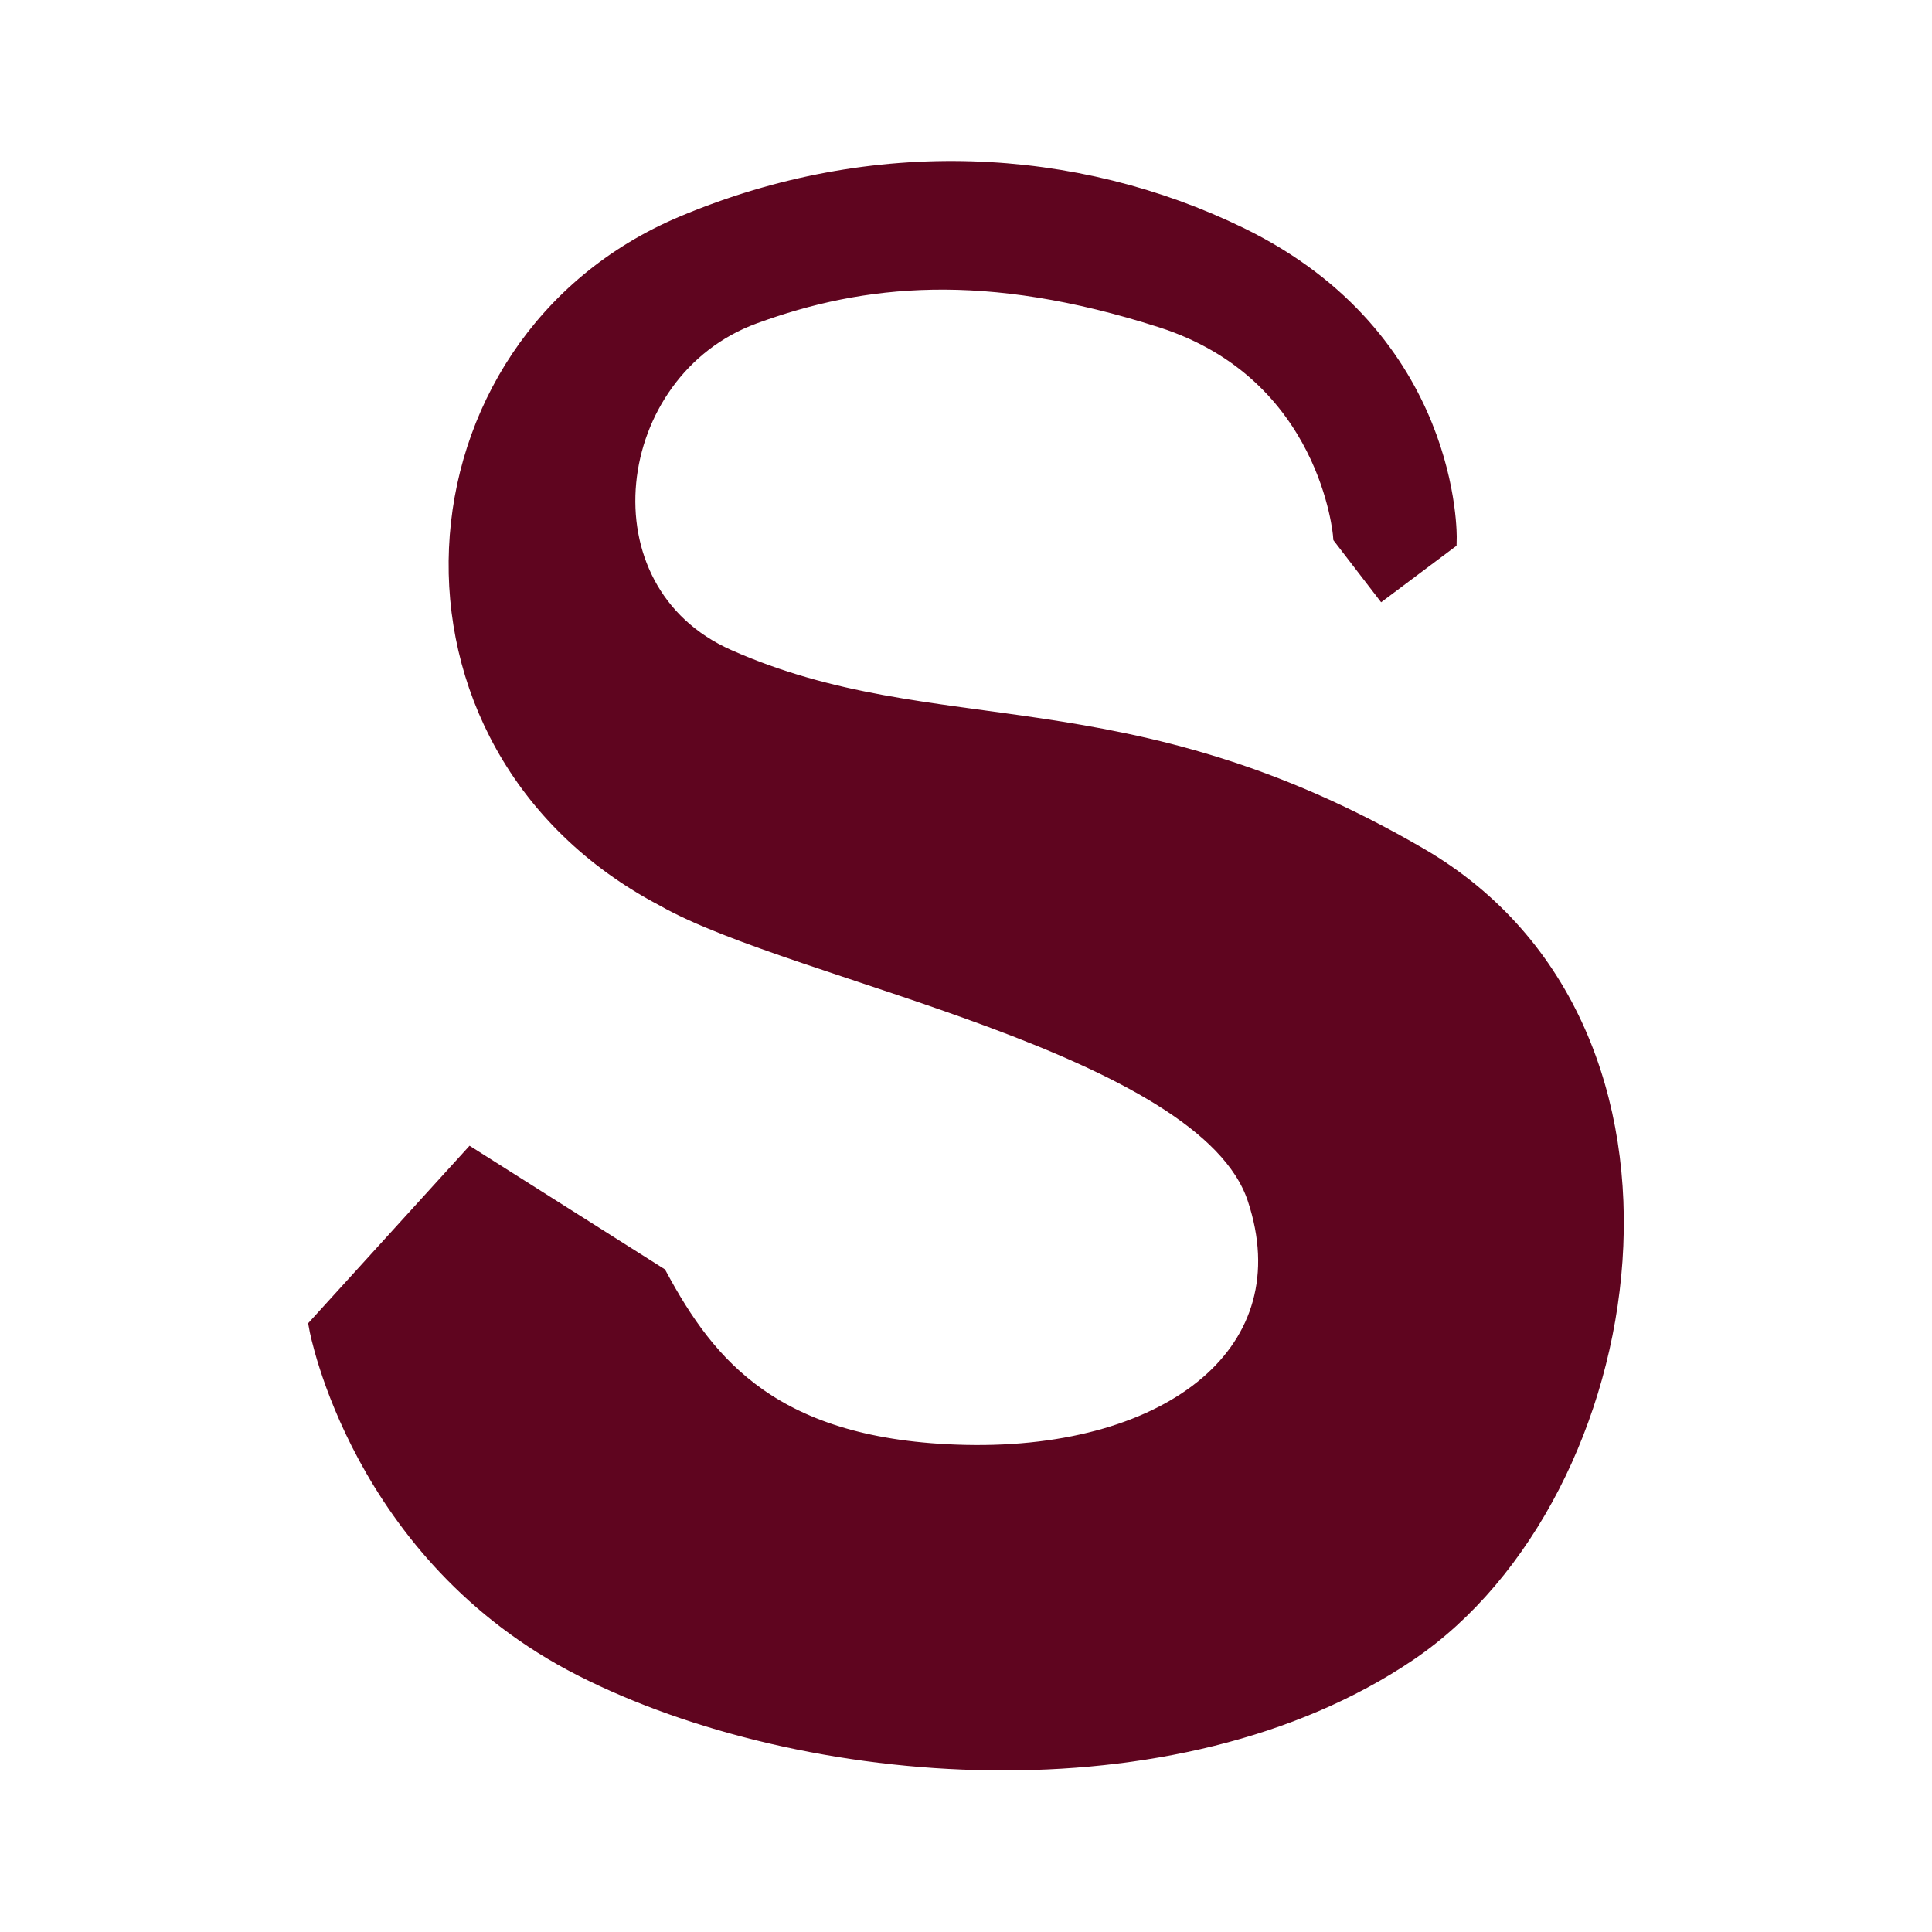
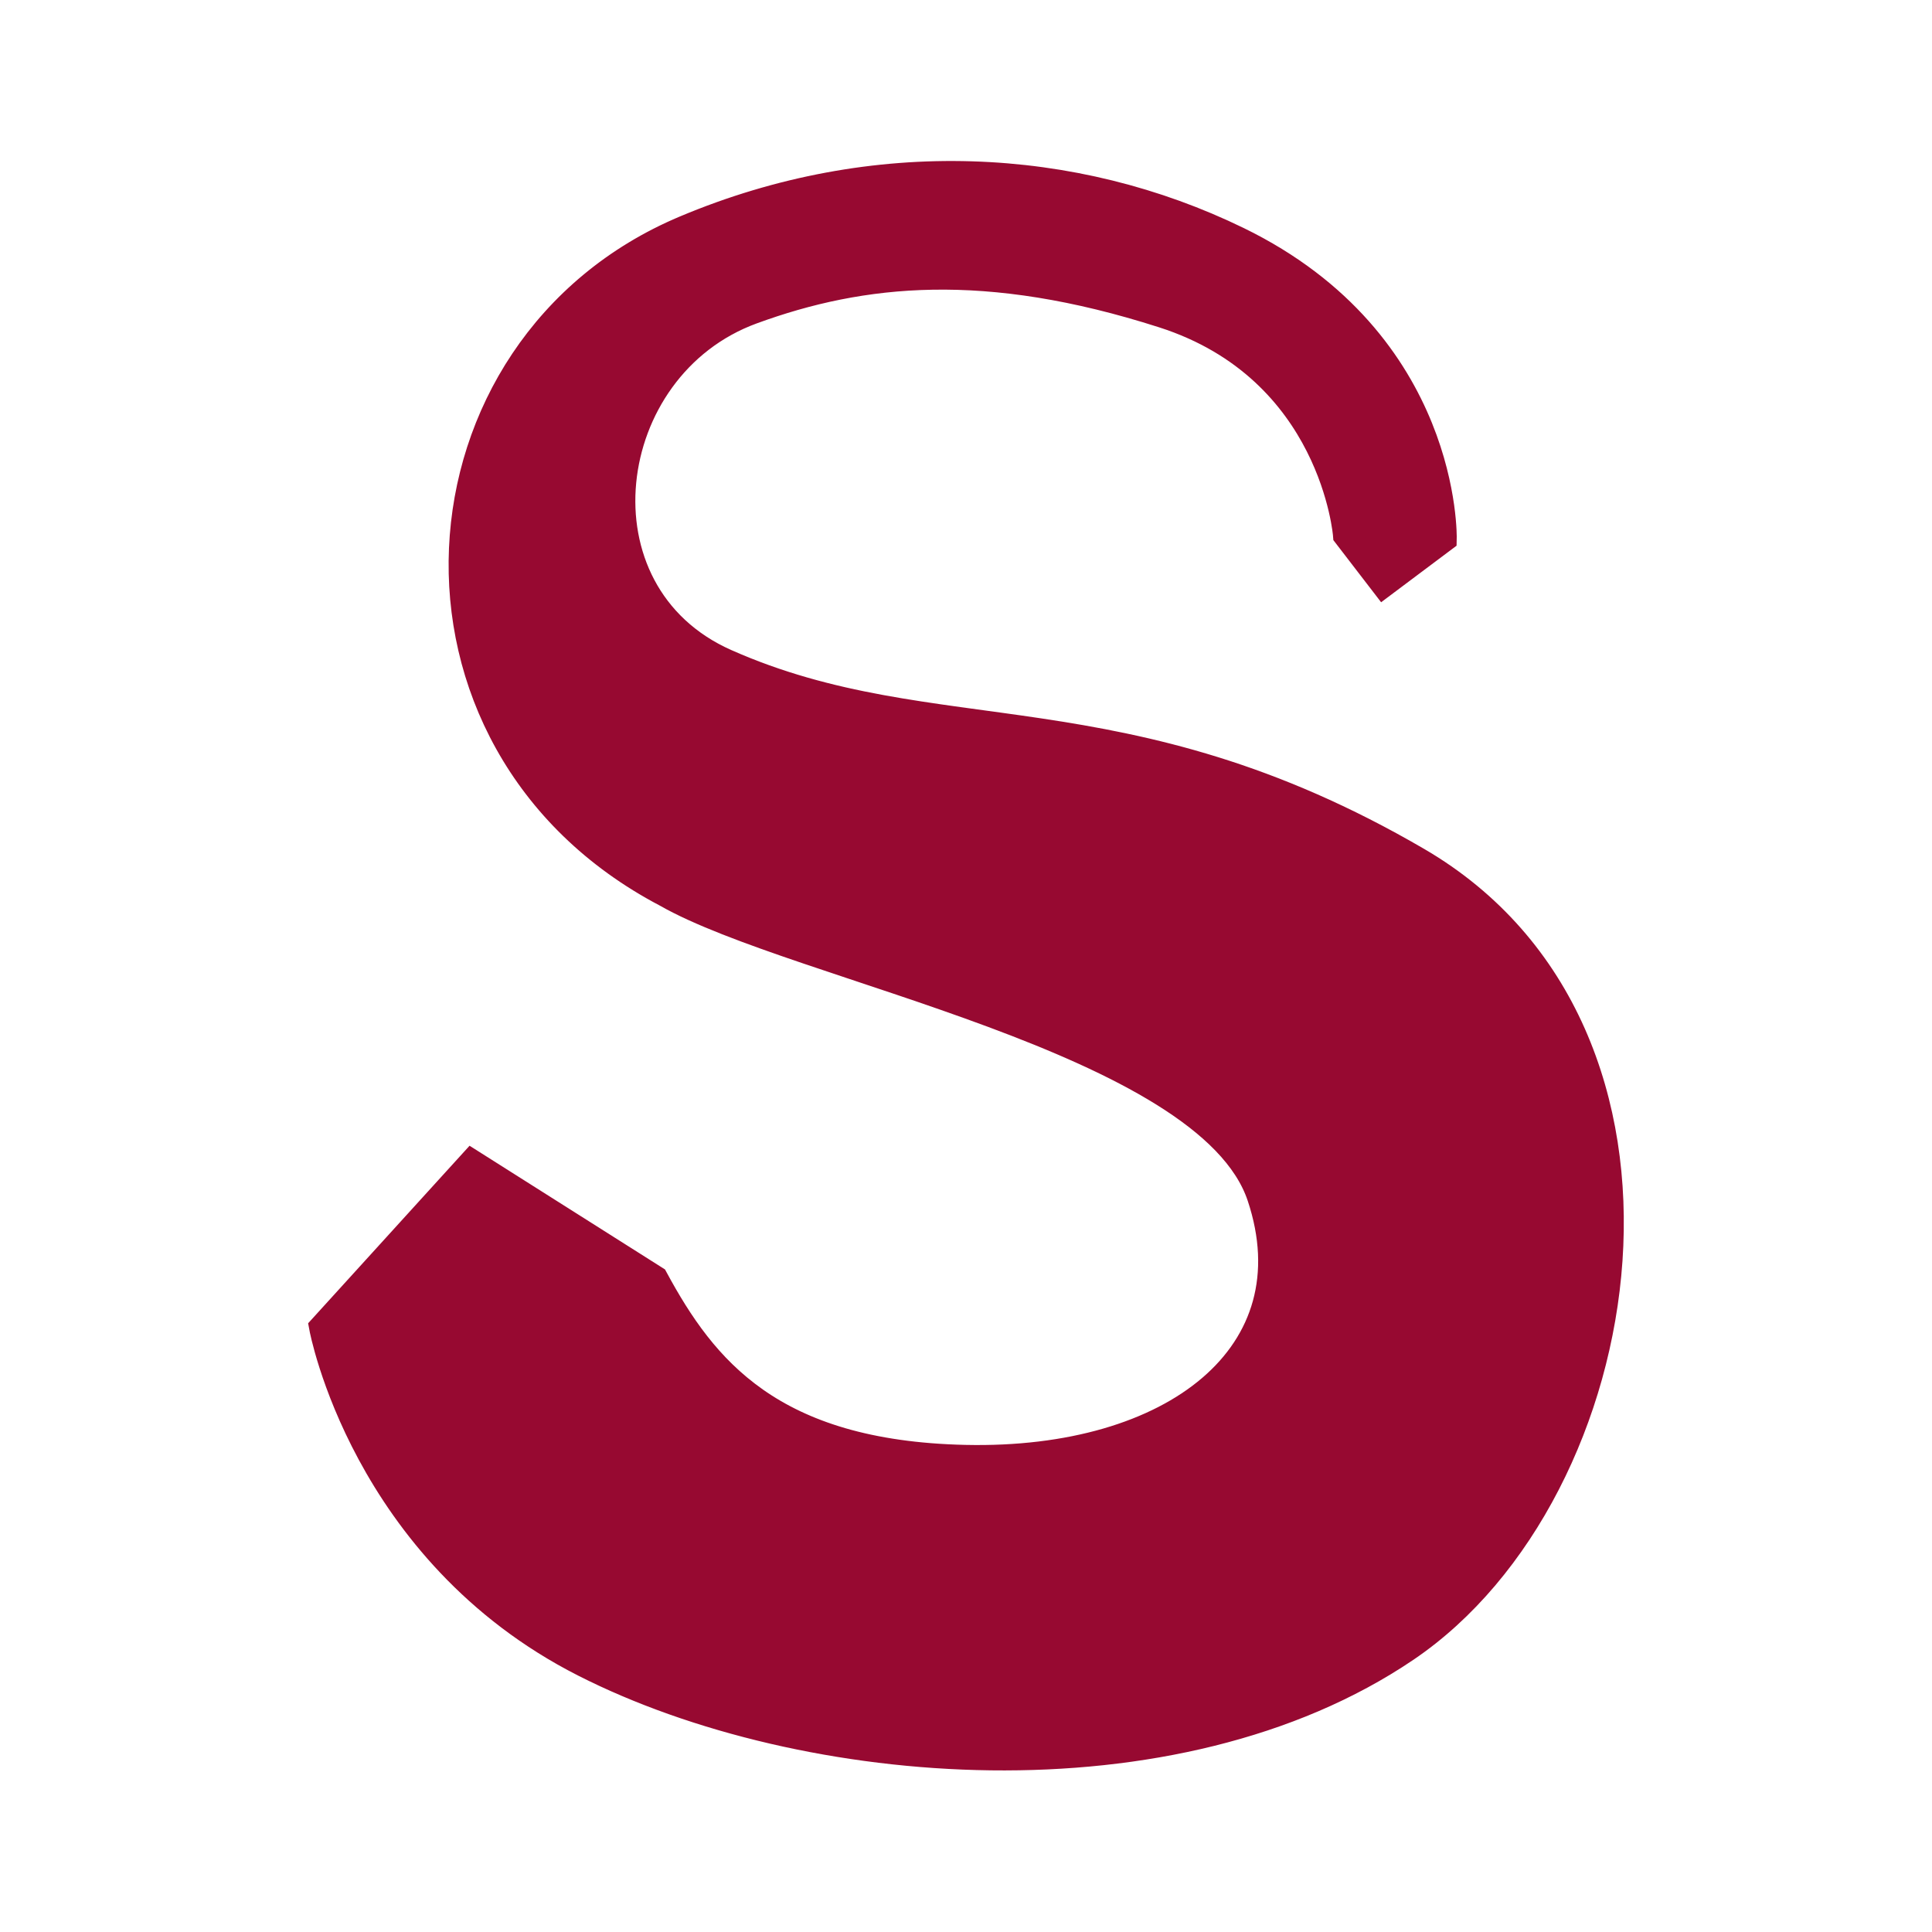
<svg xmlns="http://www.w3.org/2000/svg" width="180" height="180" viewBox="0 0 47.625 47.625" version="1.1" id="svg5337">
  <defs id="defs5331" />
  <g id="layer1" transform="translate(0,-249.375)">
-     <path style="fill:#5f051f;fill-opacity:1;stroke:#5f051f;stroke-width:0.655;stroke-linecap:butt;stroke-linejoin:miter;stroke-miterlimit:4;stroke-dasharray:none;stroke-opacity:1" d="m 11.632,278.042 -3.685,4.053 c 0,0 1.013,5.527 6.448,8.29 5.435,2.763 14.554,3.5 20.265,-0.368 5.711,-3.869 7.553,-15.199 0.276,-19.436 -7.277,-4.237 -11.887,-2.598 -17.041,-4.882 -3.852,-1.707 -3.132,-7.277 0.645,-8.659 2.716,-0.994 5.773,-1.306 10.133,0.092 4.202,1.347 4.514,5.435 4.514,5.435 l 0.921,1.198 1.474,-1.105 c 0,0 0.123,-4.841 -5.066,-7.369 -4.026,-1.962 -8.955,-2.245 -13.633,-0.276 -6.896,2.901 -7.585,12.656 -0.461,16.396 3.224,1.842 13.357,3.592 14.646,7.461 1.29,3.869 -2.117,6.563 -7.277,6.448 -4.79,-0.107 -6.448,-2.211 -7.646,-4.422 z" id="path5893-7" />
+     <path style="fill:#970931;fill-opacity:1;stroke:#970931;stroke-width:0.655;stroke-linecap:butt;stroke-linejoin:miter;stroke-miterlimit:4;stroke-dasharray:none;stroke-opacity:1" d="m 11.632,278.042 -3.685,4.053 c 0,0 1.013,5.527 6.448,8.29 5.435,2.763 14.554,3.5 20.265,-0.368 5.711,-3.869 7.553,-15.199 0.276,-19.436 -7.277,-4.237 -11.887,-2.598 -17.041,-4.882 -3.852,-1.707 -3.132,-7.277 0.645,-8.659 2.716,-0.994 5.773,-1.306 10.133,0.092 4.202,1.347 4.514,5.435 4.514,5.435 l 0.921,1.198 1.474,-1.105 c 0,0 0.123,-4.841 -5.066,-7.369 -4.026,-1.962 -8.955,-2.245 -13.633,-0.276 -6.896,2.901 -7.585,12.656 -0.461,16.396 3.224,1.842 13.357,3.592 14.646,7.461 1.29,3.869 -2.117,6.563 -7.277,6.448 -4.79,-0.107 -6.448,-2.211 -7.646,-4.422 z" id="path5893-7" />
  </g>
</svg>
